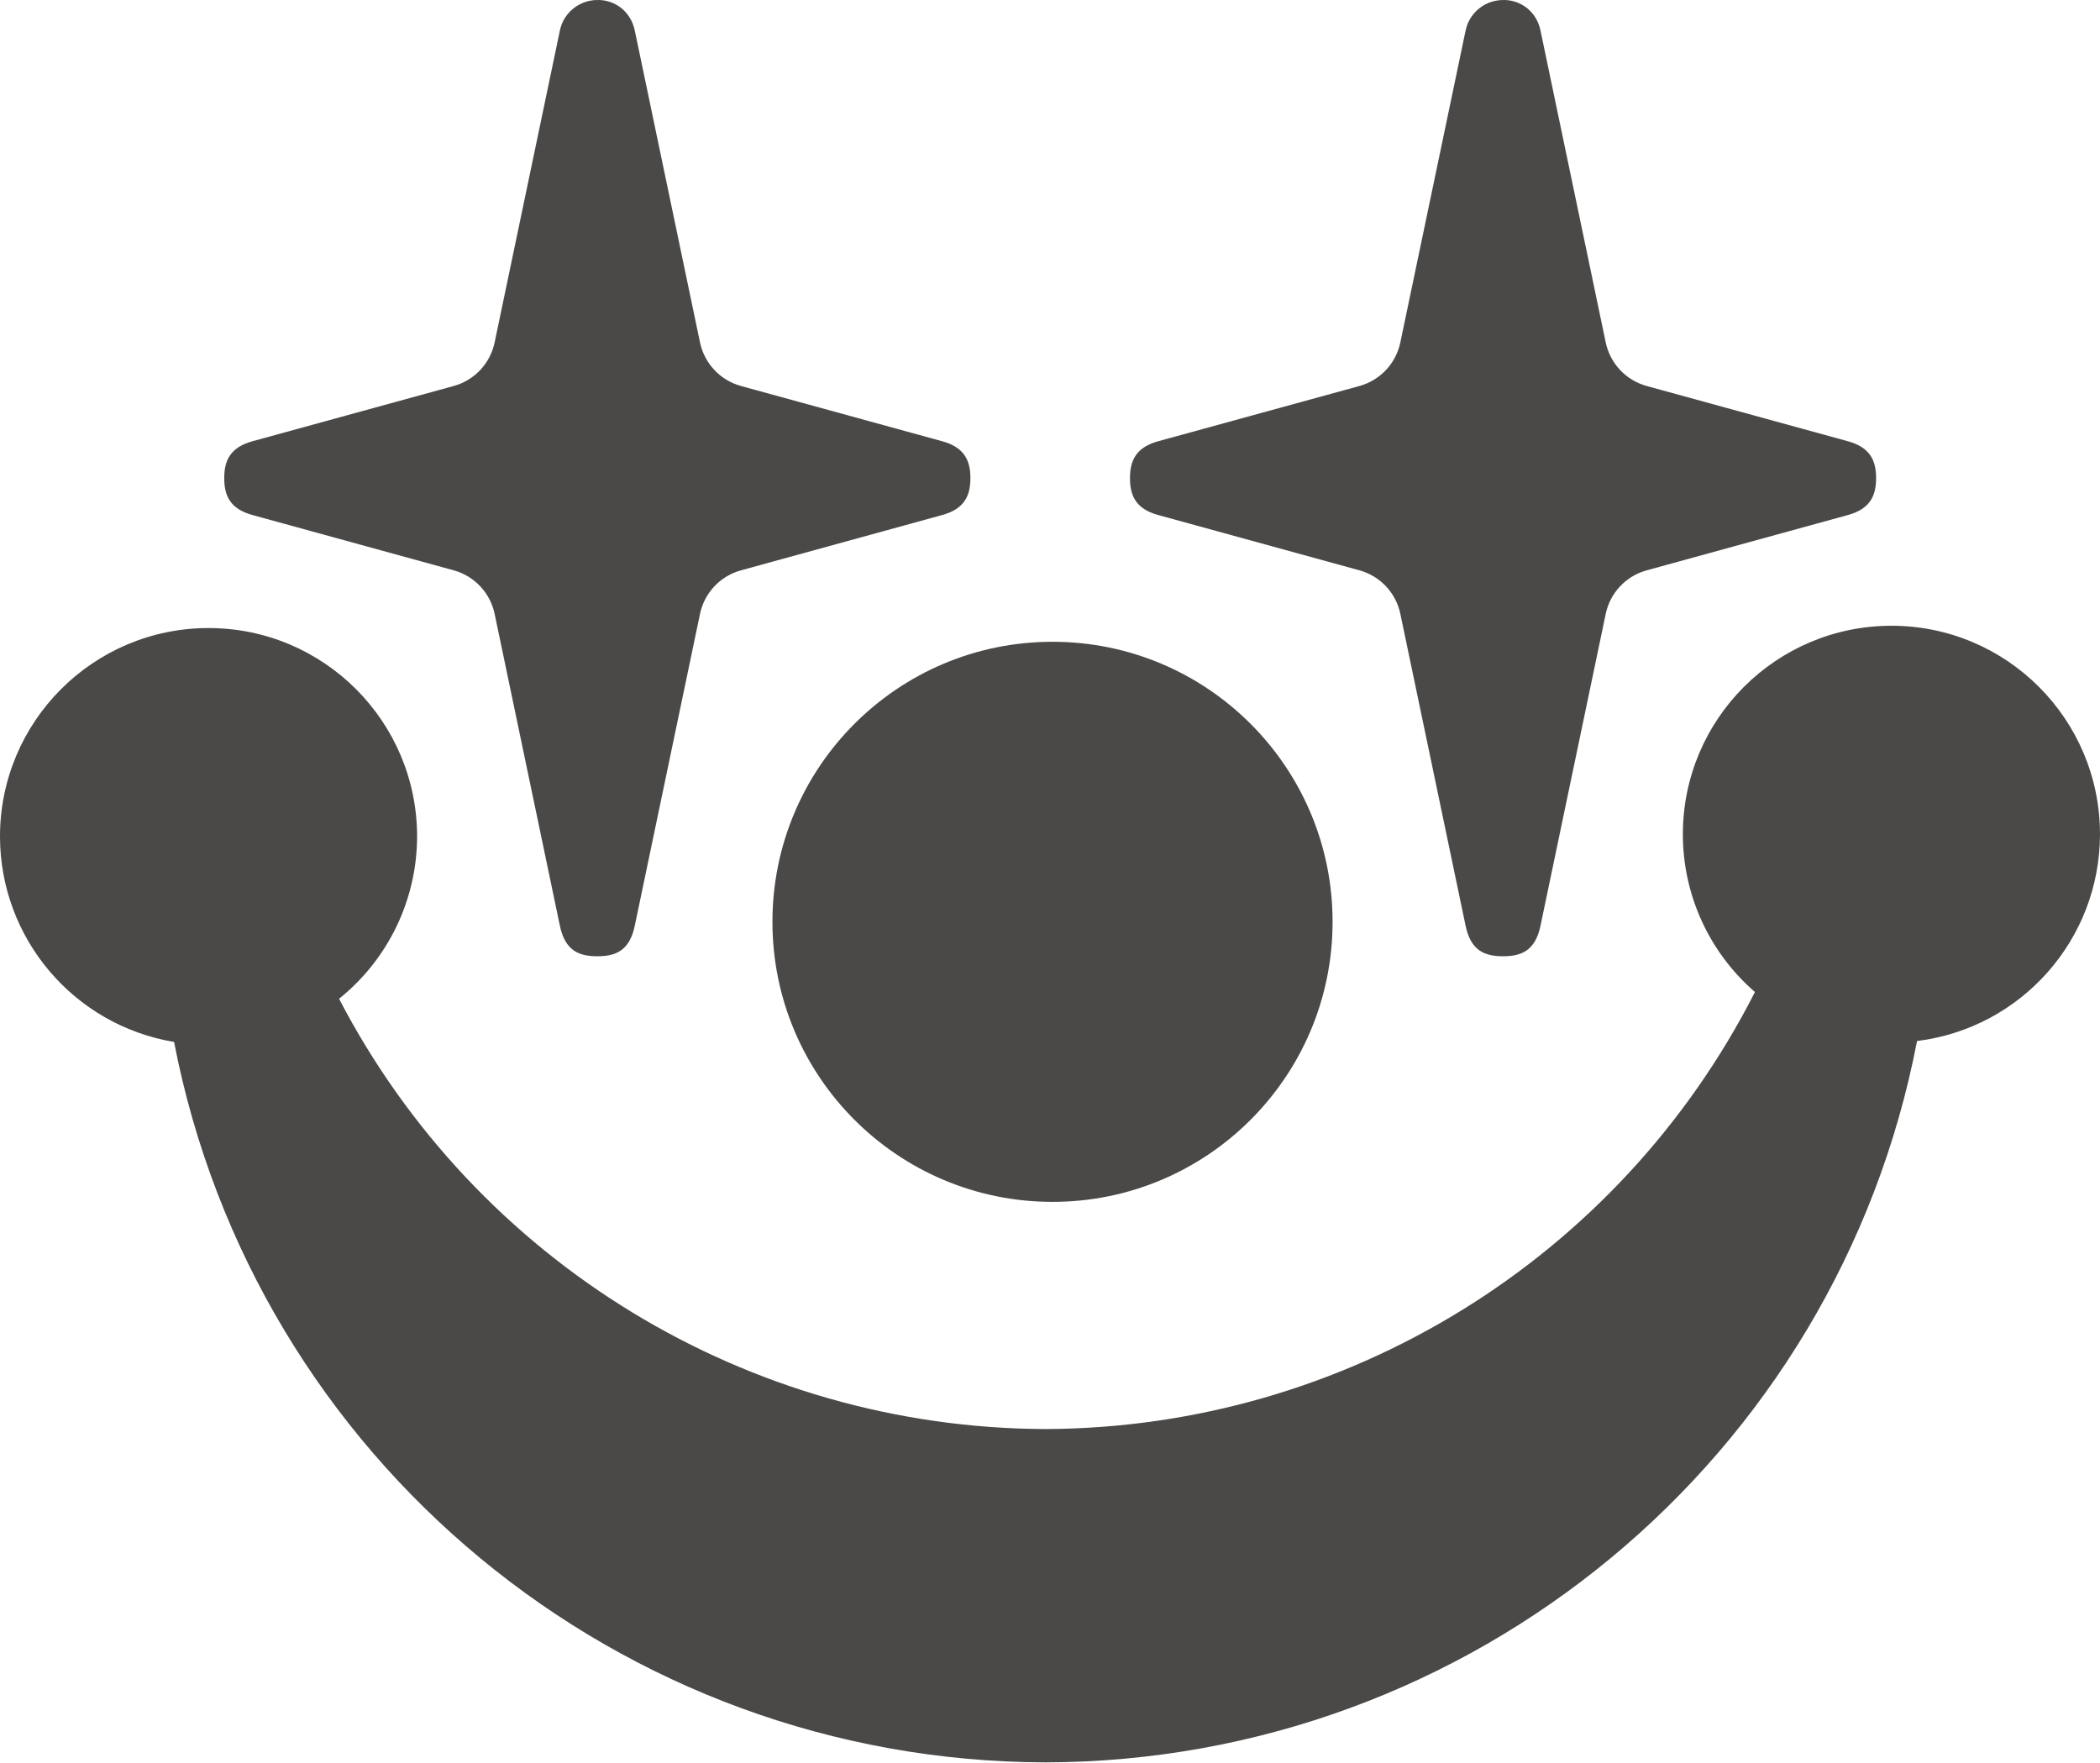
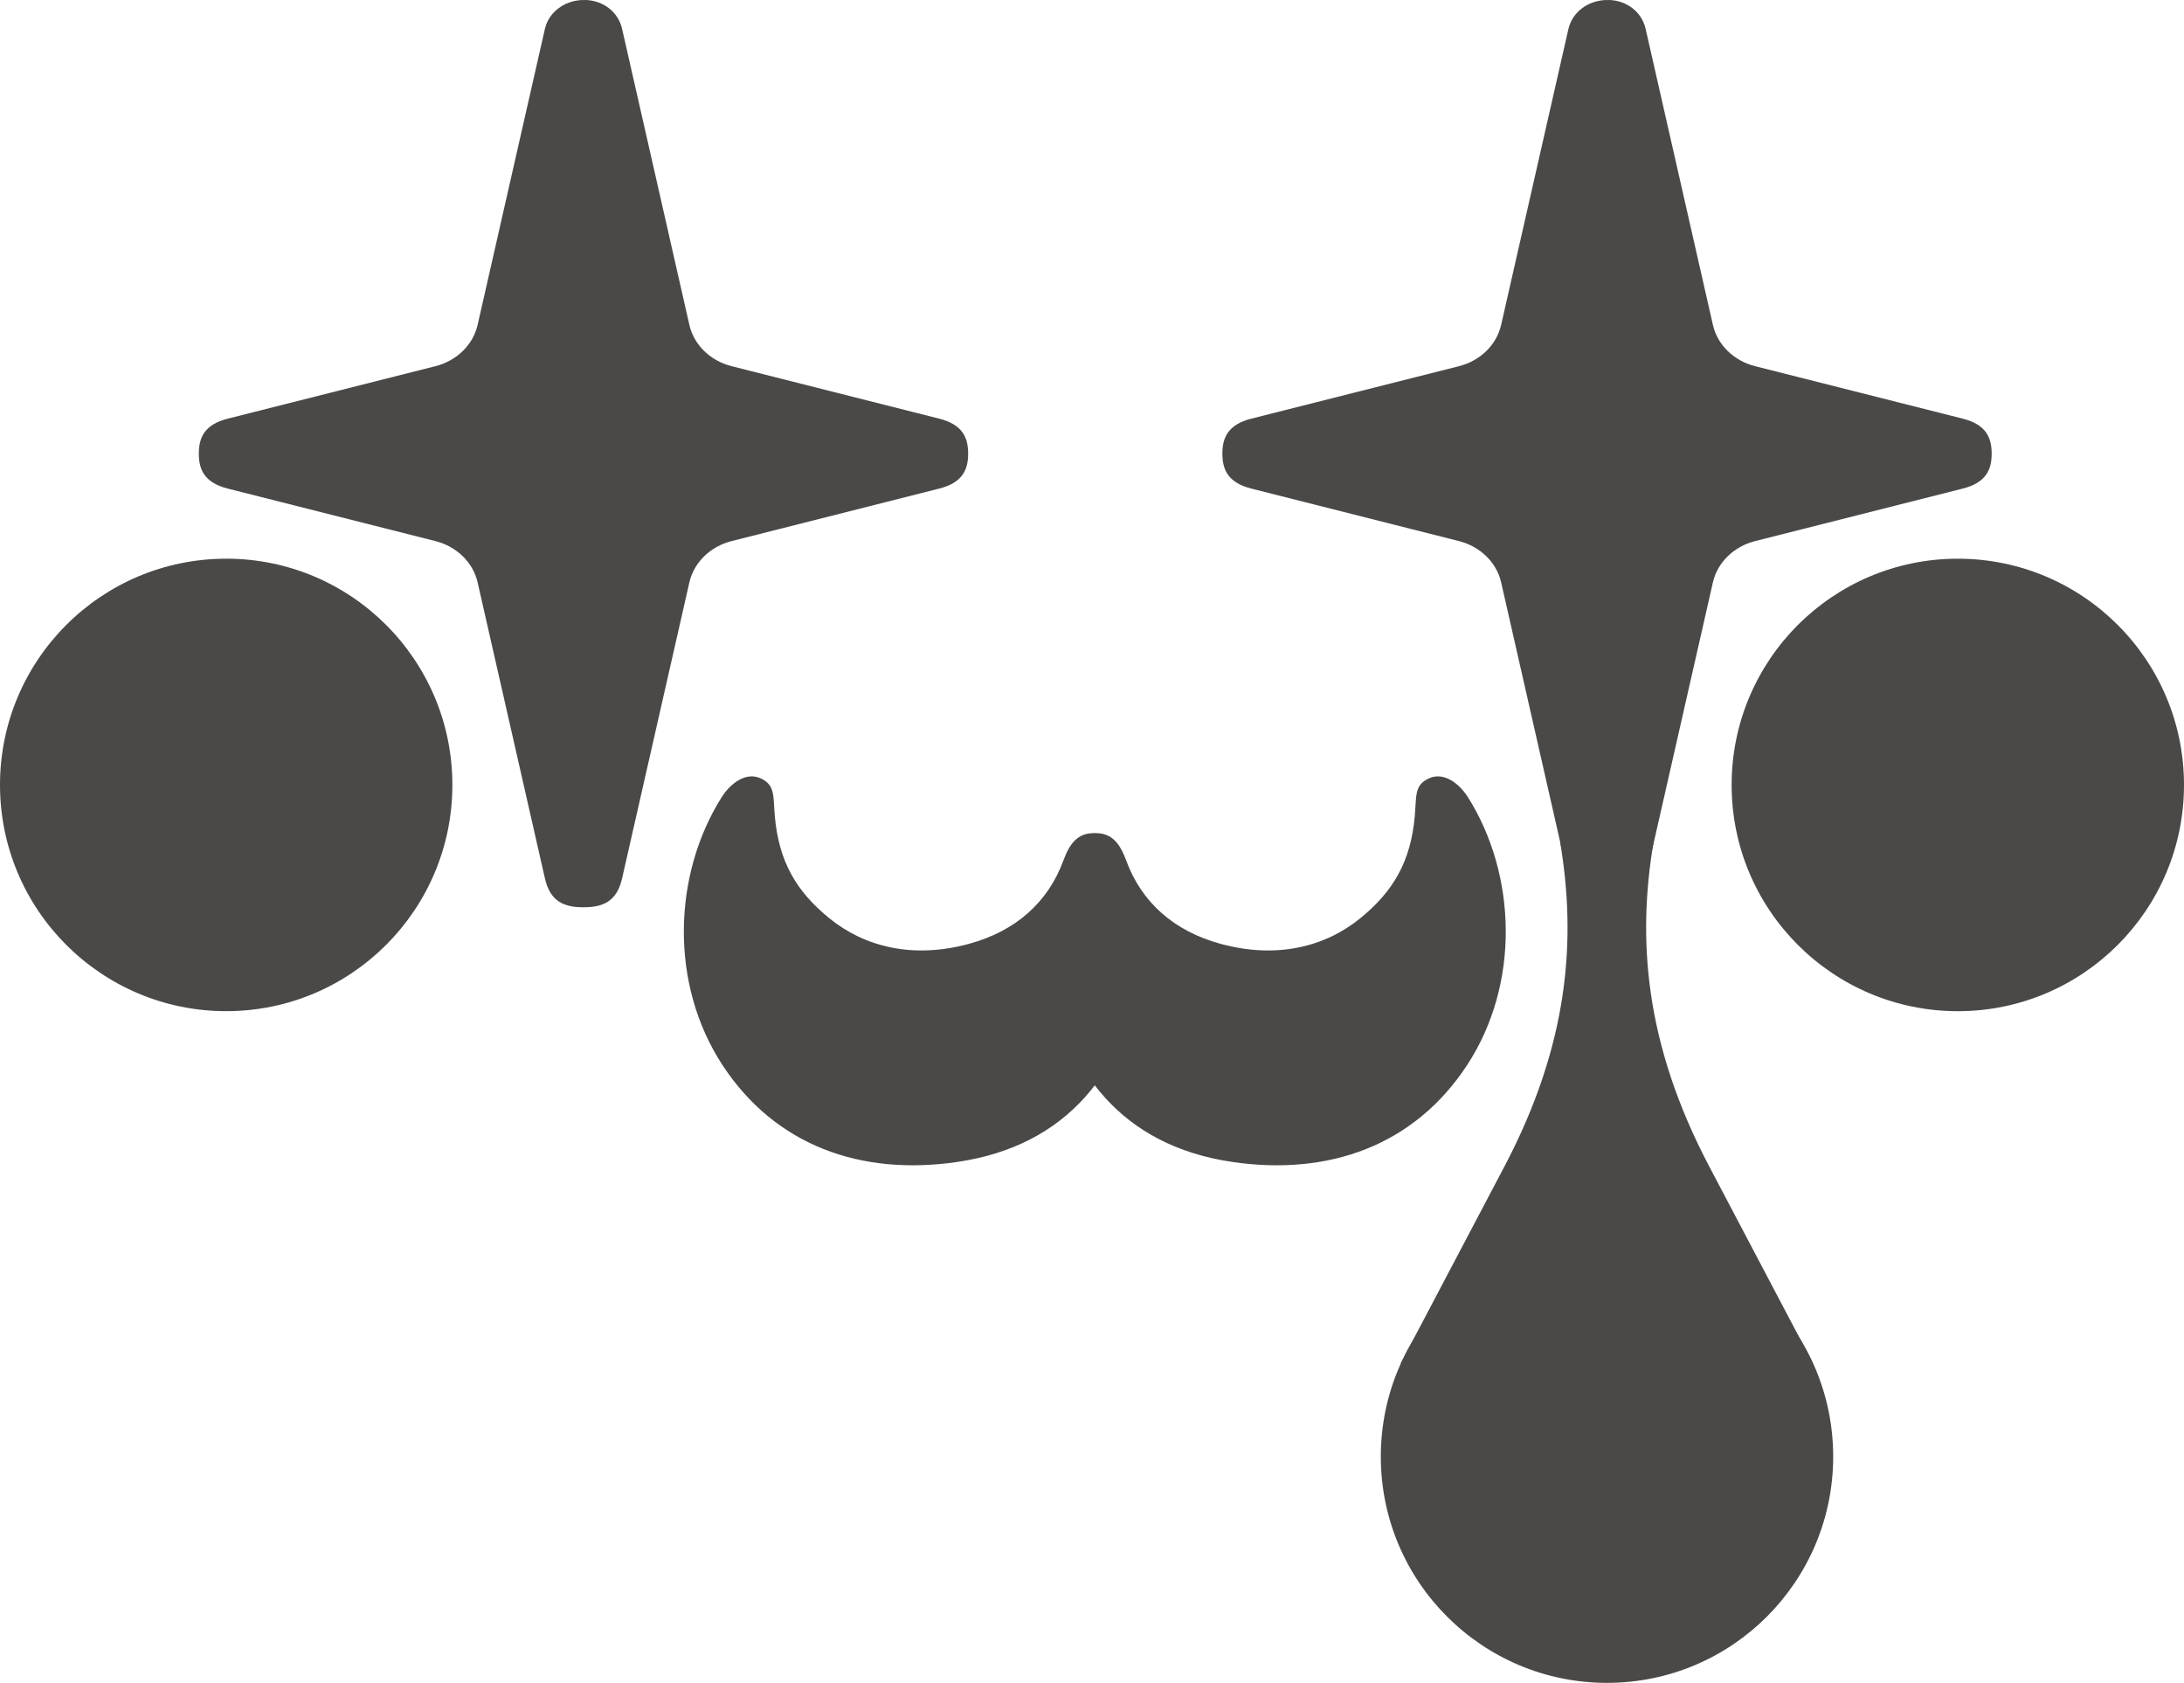
- <svg xmlns="http://www.w3.org/2000/svg" width="89.461mm" height="75.085mm" viewBox="0 0 89.461 75.085" version="1.1" id="svg1">
-   <defs id="defs1" />
+ <svg xmlns="http://www.w3.org/2000/svg" width="31.395mm" height="24.185mm" viewBox="0 0 31.395 24.185" version="1.1" id="svg1">
+   <defs id="defs1">
+     <clipPath clipPathUnits="userSpaceOnUse" id="clipPath4-08">
+       <path id="path5-1" style="fill:#c3c3c3;fill-opacity:0.988;stroke-width:2.207;stroke-linecap:round;stroke-linejoin:round" d="M -14.72,-12.486 H 53.649 122.018 V 74.763 H -14.72 Z" />
+     </clipPath>
+     <clipPath clipPathUnits="userSpaceOnUse" id="clipPath3-9">
+       <path id="path4-357" style="fill:#c3c3c3;fill-opacity:0.988;stroke-width:2.207;stroke-linecap:round;stroke-linejoin:round" d="M 122.018,74.763 V 162.012 H 53.649 -14.72 V 74.763 Z" />
+     </clipPath>
+     <rect x="40.661" y="678.988" width="512.602" height="111.653" id="rect4724" />
+     <clipPath clipPathUnits="userSpaceOnUse" id="clipPath1">
+       <path id="path1" style="fill:#c3c3c3;fill-opacity:0.988;stroke-width:2.207;stroke-linecap:round;stroke-linejoin:round" d="M 122.018,74.763 V 162.012 H 53.649 -14.72 V 74.763 Z" />
+     </clipPath>
+     <clipPath clipPathUnits="userSpaceOnUse" id="clipPath2">
+       <path id="path2" style="fill:#c3c3c3;fill-opacity:0.988;stroke-width:2.207;stroke-linecap:round;stroke-linejoin:round" d="M -14.72,-12.486 H 53.649 122.018 V 74.763 H -14.72 Z" />
+     </clipPath>
+     <clipPath clipPathUnits="userSpaceOnUse" id="clipPath57">
+       <path d="M -14.72,-12.486 H 53.649 122.018 V 74.763 H -14.72 Z" id="path57" style="fill:#c3c3c3;fill-opacity:0.988;stroke-width:2.207;stroke-linecap:round;stroke-linejoin:round" />
+     </clipPath>
+     <clipPath clipPathUnits="userSpaceOnUse" id="clipPath58">
+       <path d="M 122.018,74.763 V 162.012 H 53.649 -14.72 V 74.763 Z" id="path58" style="fill:#c3c3c3;fill-opacity:0.988;stroke-width:2.207;stroke-linecap:round;stroke-linejoin:round" />
+     </clipPath>
+     <rect height="111.653" id="rect58" width="512.602" x="40.661" y="678.988" />
+     <clipPath clipPathUnits="userSpaceOnUse" id="clipPath59">
+       <path d="M 122.018,74.763 V 162.012 H 53.649 -14.72 V 74.763 Z" id="path59" style="fill:#c3c3c3;fill-opacity:0.988;stroke-width:2.207;stroke-linecap:round;stroke-linejoin:round" />
+     </clipPath>
+     <clipPath clipPathUnits="userSpaceOnUse" id="clipPath60">
+       <path d="M -14.72,-12.486 H 53.649 122.018 V 74.763 H -14.72 Z" id="path60" style="fill:#c3c3c3;fill-opacity:0.988;stroke-width:2.207;stroke-linecap:round;stroke-linejoin:round" />
+     </clipPath>
+   </defs>
  <g id="layer1">
-     <g id="g1" transform="translate(-88.63542,-80.9623)">
-       <path style="fill:#4b4947;fill-opacity:1;stroke:none;stroke-width:9;stroke-linecap:round;stroke-linejoin:round;stroke-dasharray:none;stroke-opacity:1" d="m 169.213,107.623 a 8.885,8.885 0 0 0 -8.887,8.887 8.885,8.885 0 0 0 3.071,6.716 34.051,34.051 0 0 1 -30.224,18.62 34.051,34.051 0 0 1 -30.094,-18.332 8.885,8.885 0 0 0 3.325,-6.907 8.885,8.885 0 0 0 -8.882,-8.887 8.885,8.885 0 0 0 -8.887,8.887 8.885,8.885 0 0 0 7.416,8.747 37.894,37.894 0 0 0 37.122,30.693 37.894,37.894 0 0 0 37.129,-30.733 8.885,8.885 0 0 0 7.794,-8.805 8.885,8.885 0 0 0 -8.883,-8.887 z" id="path1116" />
-       <path style="fill:#4b4947;fill-opacity:1;stroke:none;stroke-width:8.282;stroke-linecap:round;stroke-linejoin:round;stroke-dasharray:none;stroke-opacity:1" d="m 133.476,108.305 a 11.931,11.931 0 0 0 -11.934,11.934 11.931,11.931 0 0 0 11.934,11.928 11.931,11.931 0 0 0 11.928,-11.928 11.931,11.931 0 0 0 -11.928,-11.934 z" id="path1069" />
-       <path style="fill:#4b4947;fill-opacity:1;stroke:none;stroke-width:9;stroke-linecap:round;stroke-linejoin:round;stroke-dasharray:none;stroke-opacity:1" d="m 152.744,80.963 c -0.106,0 -0.214,0 -0.324,0.02 v 0 c -0.163,0.025 -0.322,0.074 -0.469,0.146 -0.453,0.221 -0.775,0.635 -0.879,1.128 l -2.781,13.294 a 2.443,2.443 0 0 1 -1.742,1.856 l -8.58,2.356 c -0.959,0.264 -1.196,0.844 -1.196,1.571 0,0.727 0.236,1.306 1.196,1.569 l 8.58,2.358 a 2.443,2.443 0 0 1 1.742,1.855 l 2.781,13.293 c 0.224,1.067 0.822,1.294 1.593,1.294 0.771,0 1.371,-0.228 1.595,-1.294 l 2.78,-13.293 a 2.443,2.443 0 0 1 1.744,-1.855 l 8.579,-2.358 c 0.959,-0.264 1.195,-0.843 1.195,-1.569 0,-0.727 -0.236,-1.307 -1.195,-1.571 l -8.579,-2.356 a 2.443,2.443 0 0 1 -1.744,-1.856 l -2.78,-13.294 c -0.16,-0.761 -0.775,-1.27 -1.516,-1.295 z" id="path1068" />
-       <path style="fill:#4b4947;fill-opacity:1;stroke:none;stroke-width:9;stroke-linecap:round;stroke-linejoin:round;stroke-dasharray:none;stroke-opacity:1" d="m 114.16,80.963 c -0.106,0 -0.214,0 -0.324,0.02 v 0 c -0.163,0.025 -0.321,0.074 -0.469,0.146 -0.453,0.221 -0.776,0.635 -0.879,1.128 l -2.781,13.294 a 2.443,2.443 0 0 1 -1.743,1.856 l -8.58,2.356 c -0.959,0.264 -1.196,0.844 -1.196,1.571 0,0.727 0.236,1.306 1.196,1.569 l 8.58,2.358 a 2.443,2.443 0 0 1 1.743,1.855 l 2.781,13.293 c 0.224,1.067 0.822,1.294 1.593,1.294 0.771,0 1.371,-0.228 1.595,-1.294 l 2.78,-13.293 a 2.443,2.443 0 0 1 1.745,-1.855 l 8.578,-2.358 c 0.959,-0.264 1.196,-0.843 1.196,-1.569 0,-0.727 -0.237,-1.307 -1.196,-1.571 l -8.578,-2.356 a 2.443,2.443 0 0 1 -1.745,-1.856 l -2.78,-13.294 c -0.16,-0.761 -0.776,-1.27 -1.516,-1.295 z" id="path1057" />
+     <g id="g1" transform="scale(0.3479136)" style="stroke-width:2.874">
+       <path style="color:#000000;fill:#4b4947;stroke-width:2.874;stroke-linecap:round;stroke-linejoin:round;-inkscape-stroke:none" d="m 29.817,32.93 c -2.017,3.203 -2.159,7.71 0.029,11.057 2.189,3.346 5.733,4.588 9.69,4.012 4.638,-0.675 6.898,-3.818 7.646,-7.844 0.216,-1.162 -1.41,-5.74 -1.982,-5.741 -0.668,-10e-4 -1,0.415 -1.264,1.133 -0.642,1.744 -1.988,2.918 -3.897,3.439 -2.322,0.634 -4.324,0.123 -5.771,-1.054 -1.371,-1.115 -2.082,-2.345 -2.252,-4.193 -0.078,-0.85 0.028,-1.296 -0.572,-1.581 -0.639,-0.304 -1.286,0.23 -1.627,0.773 z" id="path4770" />
+       <path style="fill:#4b4947;fill-opacity:1;stroke:none;stroke-width:23.806;stroke-linecap:round;stroke-linejoin:round;stroke-dasharray:none;stroke-opacity:1" d="m 80.895,23.078 a 9.346,9.346 0 0 0 -9.348,9.348 9.346,9.346 0 0 0 9.348,9.343 9.346,9.346 0 0 0 9.343,-9.343 9.346,9.346 0 0 0 -9.343,-9.348 z" id="path4771" />
+       <path style="fill:#4b4947;fill-opacity:1;stroke:none;stroke-width:23.806;stroke-linecap:round;stroke-linejoin:round;stroke-dasharray:none;stroke-opacity:1" d="M 9.348,23.078 A 9.346,9.346 0 0 0 0,32.425 a 9.346,9.346 0 0 0 9.348,9.343 9.346,9.346 0 0 0 9.343,-9.343 9.346,9.346 0 0 0 -9.343,-9.348 z" id="use4771" />
+       <g id="g4803" transform="translate(-4915.043,101.8979)" style="stroke-width:2.874">
+         <path style="fill:#4b4947;fill-opacity:1;stroke:none;stroke-width:25.869;stroke-linecap:round;stroke-linejoin:round;stroke-dasharray:none;stroke-opacity:1" d="m 4981.52,-101.897 c -0.106,0 -0.214,0 -0.324,0.018 v 0 c -0.163,0.023 -0.322,0.068 -0.469,0.134 -0.453,0.204 -0.775,0.584 -0.879,1.037 l -2.781,12.229 a 2.443,2.247 0 0 1 -1.742,1.707 l -8.58,2.167 c -0.959,0.243 -1.196,0.777 -1.196,1.445 0,0.668 0.236,1.201 1.196,1.444 l 8.58,2.169 a 2.443,2.247 0 0 1 1.742,1.706 l 2.781,12.228 c 0.224,0.981 0.822,1.191 1.593,1.191 0.771,0 1.371,-0.209 1.595,-1.191 l 2.78,-12.228 a 2.443,2.247 0 0 1 1.744,-1.706 l 8.579,-2.169 c 0.959,-0.243 1.195,-0.775 1.195,-1.444 0,-0.668 -0.236,-1.202 -1.195,-1.445 l -8.579,-2.167 a 2.443,2.247 0 0 1 -1.744,-1.707 l -2.78,-12.229 c -0.16,-0.7 -0.775,-1.168 -1.516,-1.191 z" id="path4772" />
+         <path style="fill:#4b4947;fill-opacity:1;stroke:none;stroke-width:25.869;stroke-linecap:round;stroke-linejoin:round;stroke-dasharray:none;stroke-opacity:1" d="m 4939.23,-101.897 c -0.106,0 -0.214,0 -0.324,0.018 v 0 c -0.163,0.023 -0.321,0.068 -0.469,0.134 -0.453,0.204 -0.776,0.584 -0.879,1.037 l -2.781,12.229 a 2.443,2.247 0 0 1 -1.743,1.707 l -8.58,2.167 c -0.959,0.243 -1.196,0.777 -1.196,1.445 0,0.668 0.236,1.201 1.196,1.444 l 8.58,2.169 a 2.443,2.247 0 0 1 1.743,1.706 l 2.781,12.228 c 0.224,0.981 0.822,1.191 1.593,1.191 0.771,0 1.371,-0.209 1.595,-1.191 l 2.78,-12.228 a 2.443,2.247 0 0 1 1.745,-1.706 l 8.578,-2.169 c 0.959,-0.243 1.196,-0.775 1.196,-1.444 0,-0.668 -0.237,-1.202 -1.196,-1.445 l -8.578,-2.167 a 2.443,2.247 0 0 1 -1.745,-1.707 l -2.78,-12.229 c -0.16,-0.7 -0.776,-1.168 -1.516,-1.191 z" id="path4773" />
+         <path style="fill:#4b4947;fill-opacity:1;stroke:none;stroke-width:25.006;stroke-linecap:round;stroke-linejoin:round;stroke-dasharray:none;stroke-opacity:1" d="m 4972.917,-45.581 4.282,-8.127 c 2.682,-5.09 2.977,-9.406 2.306,-13.399 l 2.357,-0.475 0.221,24.196 z" id="path4774" />
+         <path style="fill:#4b4947;fill-opacity:1;stroke:none;stroke-width:23.806;stroke-linecap:round;stroke-linejoin:round;stroke-dasharray:none;stroke-opacity:1" d="m 4981.443,-51.075 a 9.346,9.346 0 0 0 -9.348,9.348 9.346,9.346 0 0 0 9.348,9.343 9.346,9.346 0 0 0 9.343,-9.343 9.346,9.346 0 0 0 -9.343,-9.348 z" id="path4775" />
+         <path style="fill:#4b4947;fill-opacity:1;stroke:none;stroke-width:25.006;stroke-linecap:round;stroke-linejoin:round;stroke-dasharray:none;stroke-opacity:1" d="m 4989.951,-45.581 -4.282,-8.127 c -2.682,-5.09 -2.977,-9.406 -2.306,-13.399 l -2.357,-0.475 -0.221,24.196 z" id="path4800" />
+       </g>
+       <path style="color:#000000;fill:#4b4947;stroke-width:2.874;stroke-linecap:round;stroke-linejoin:round;-inkscape-stroke:none" d="m 60.652,32.93 c 2.017,3.203 2.159,7.71 -0.029,11.057 -2.189,3.346 -5.733,4.588 -9.69,4.012 -4.638,-0.675 -6.898,-3.818 -7.646,-7.844 -0.216,-1.162 1.41,-5.74 1.982,-5.741 0.668,-10e-4 1,0.415 1.264,1.133 0.642,1.744 1.988,2.918 3.897,3.439 2.322,0.634 4.324,0.123 5.771,-1.054 1.371,-1.115 2.082,-2.345 2.252,-4.193 0.078,-0.85 -0.028,-1.296 0.572,-1.581 0.639,-0.304 1.286,0.23 1.627,0.773 z" id="use4803" />
    </g>
  </g>
</svg>
